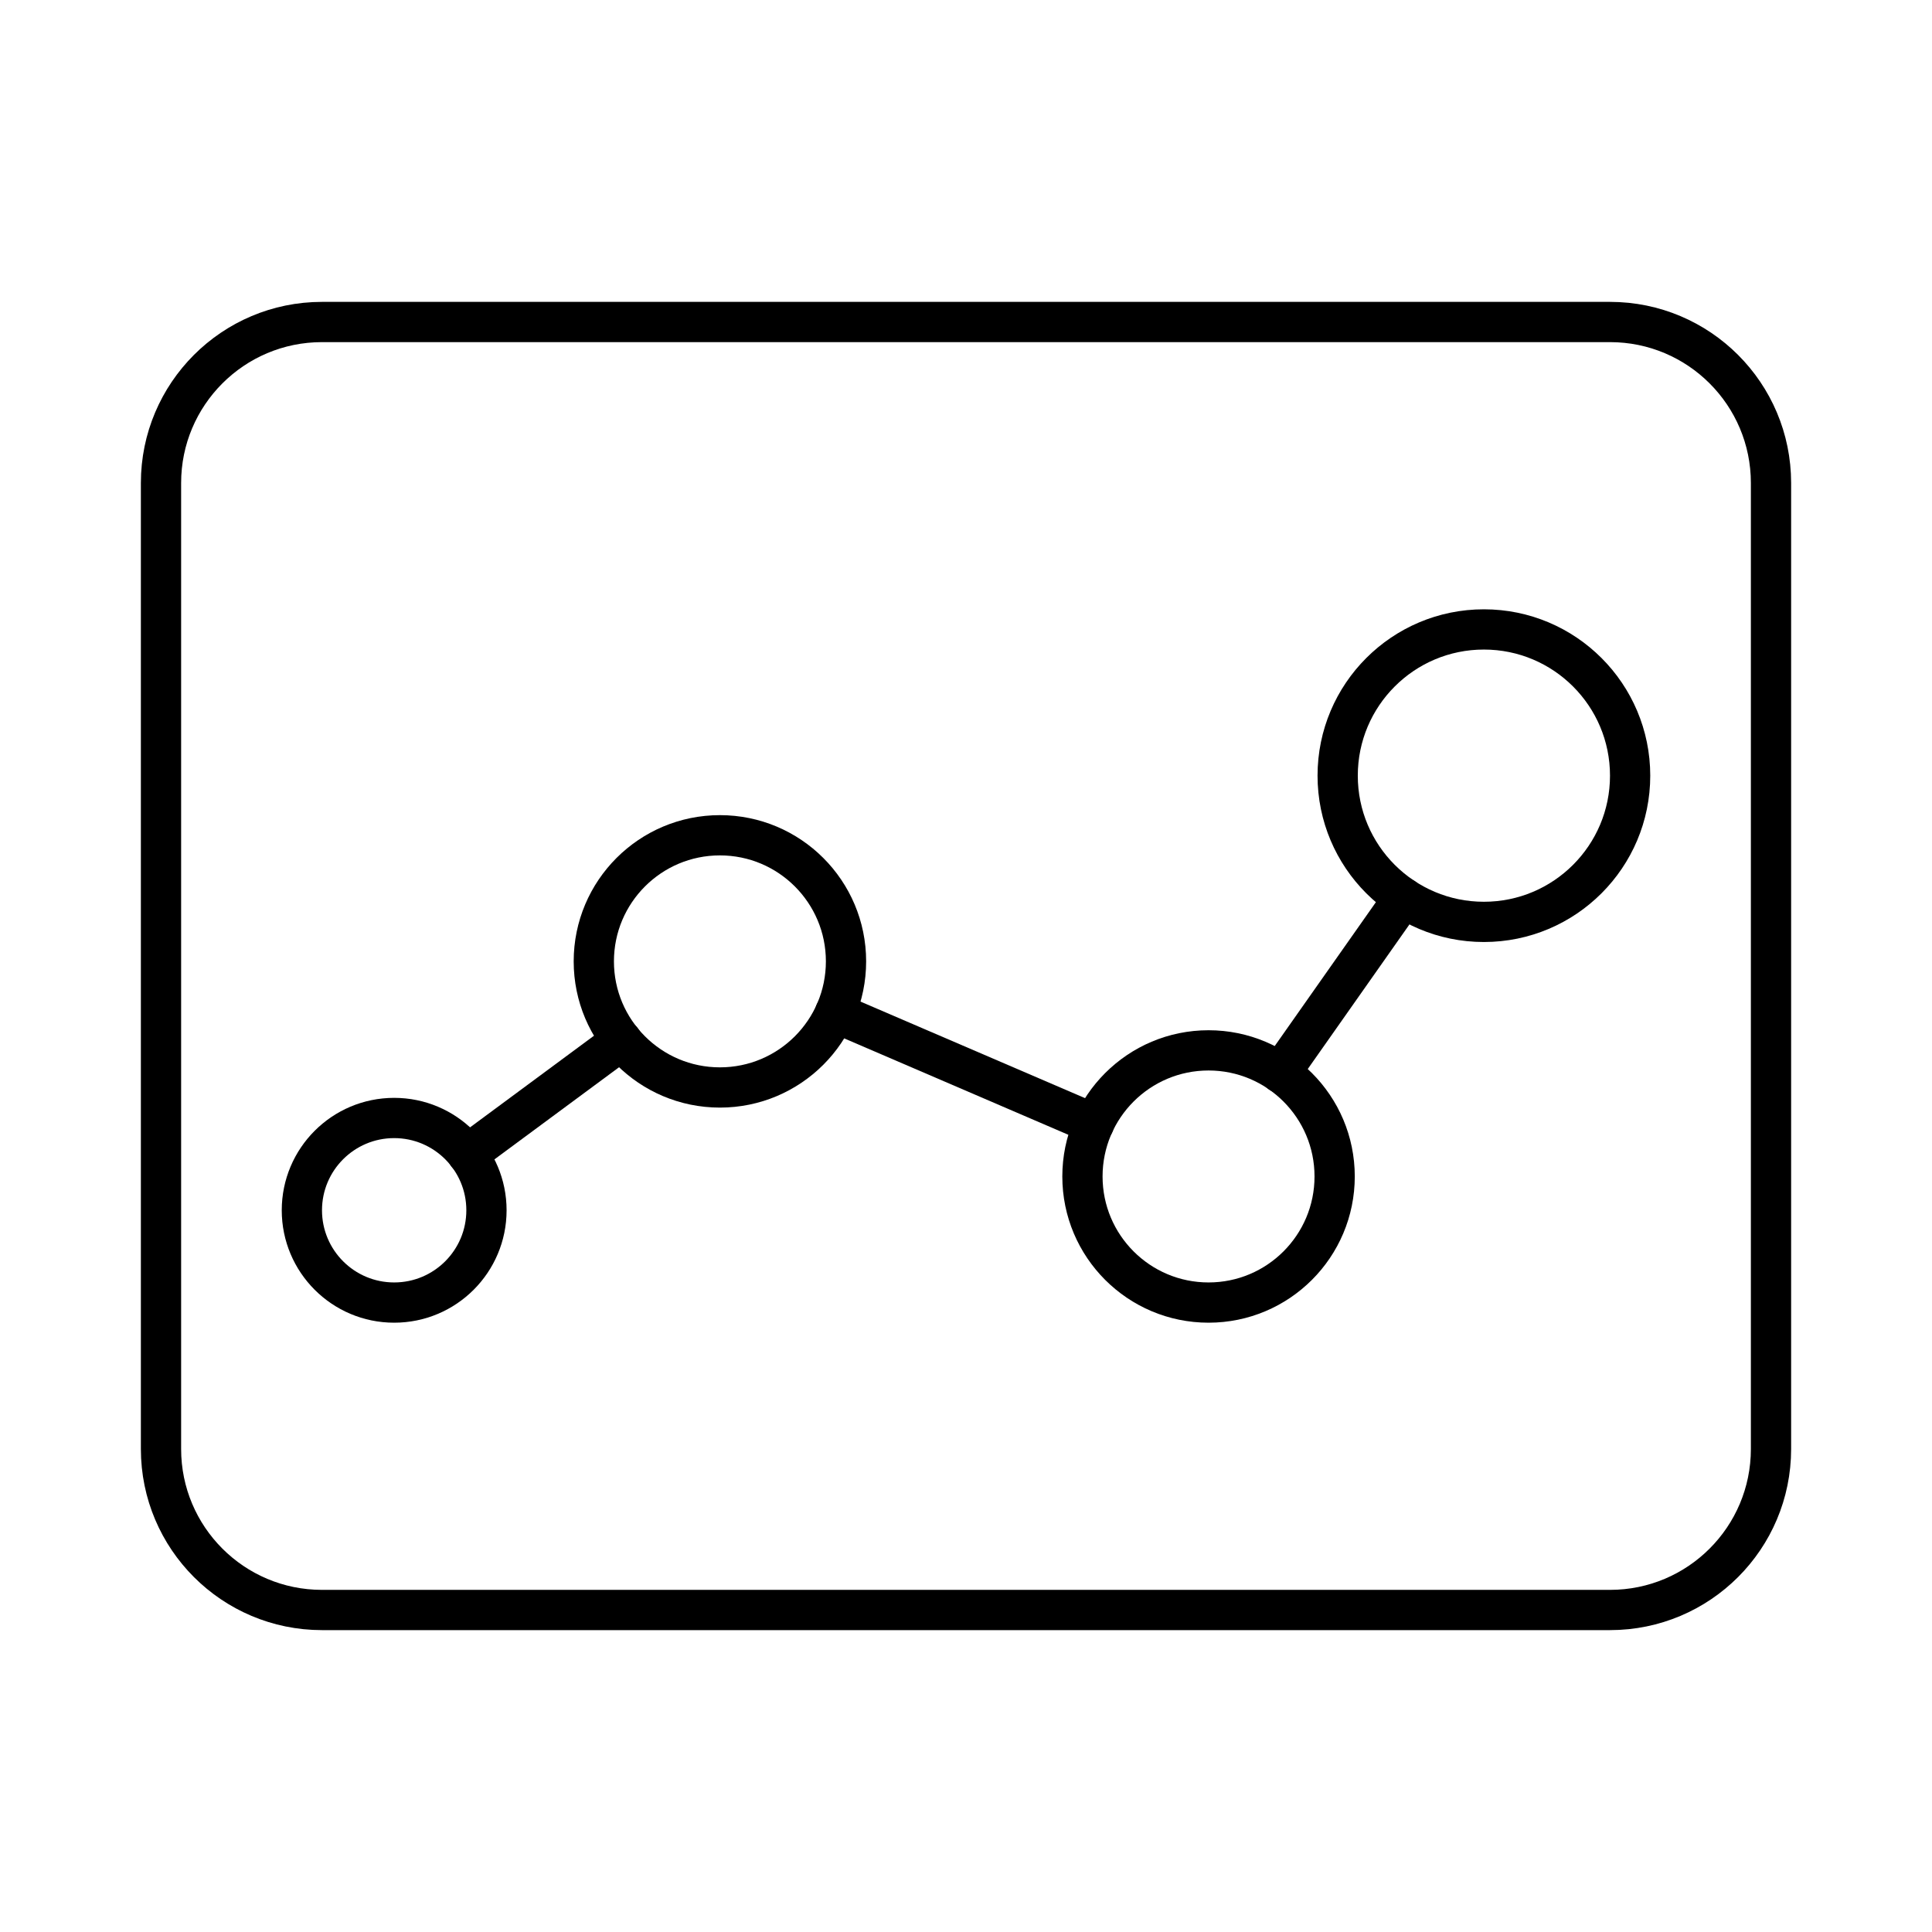
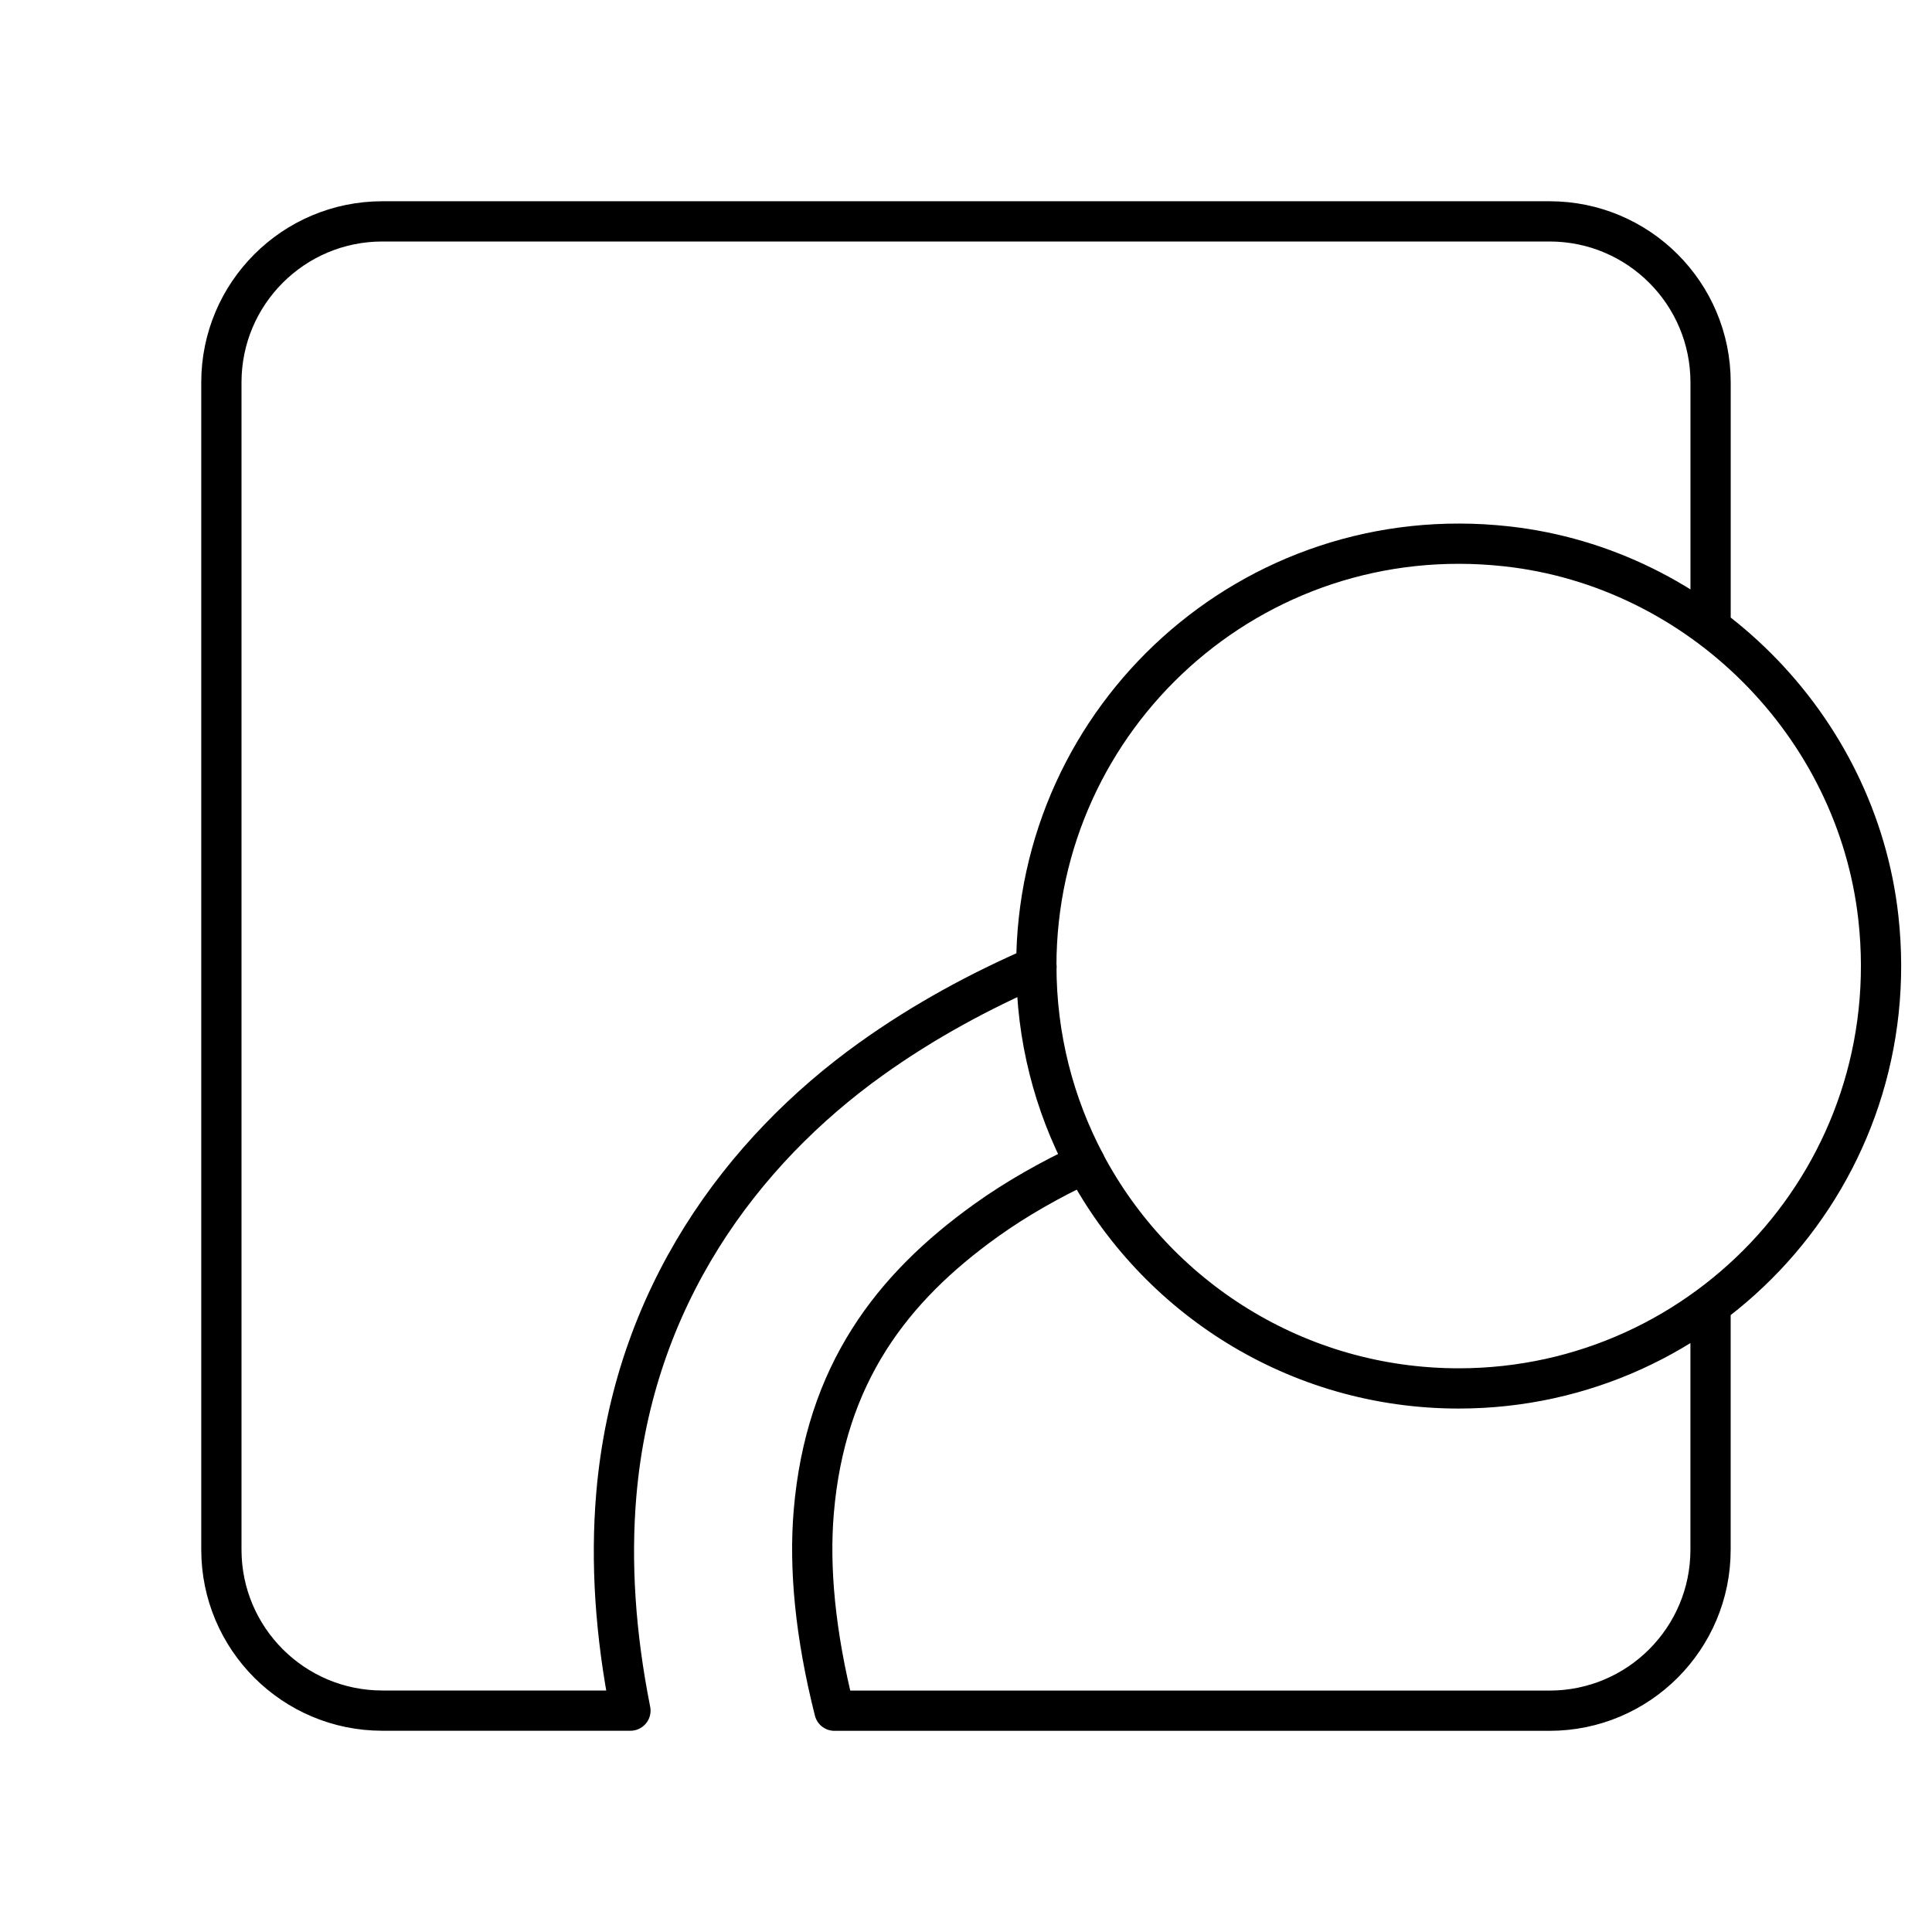
<svg xmlns="http://www.w3.org/2000/svg" id="a" viewBox="0 0 48 48">
  <defs>
    <style>.b{fill:none;stroke:#000;stroke-linecap:round;stroke-linejoin:round;}</style>
  </defs>
-   <path class="b" d="M8,8c-2.209,0-4,1.791-4,4v24c0,2.209,1.791,4,4,4h32c2.209,0,4-1.791,4-4V12c0-2.209-1.791-4-4-4H8Z" />
-   <circle class="b" cx="17.886" cy="23.885" r="3.133" />
-   <circle class="b" cx="9.793" cy="30.069" r="2.293" />
-   <circle class="b" cx="30.026" cy="29.229" r="3.133" />
-   <circle class="b" cx="36.867" cy="19.271" r="3.633" />
-   <line class="b" x1="11.613" y1="28.679" x2="15.446" y2="25.845" />
-   <line class="b" x1="20.748" y1="25.157" x2="27.18" y2="27.923" />
-   <line class="b" x1="31.811" y1="26.657" x2="34.871" y2="22.306" />
+   <path class="b" d="M42.499,15.576v-6.076c0-2.209-1.791-4-4-4H9.5c-2.209-0-4,1.791-4,4v29c0,2.209,1.791,4,4,4h6.163c-.381-1.914-.492-3.696-.352-5.357.418-4.933,3.142-8.547,6.317-10.824,1.323-.949,2.726-1.702,4.123-2.309l-.004-.009c0-6.189,5.358-11.127,11.688-10.427,4.8.53,8.702,4.433,9.233,9.233.699,6.33-4.238,11.688-10.427,11.688-4.026,0-7.523-2.268-9.283-5.595-.861.405-1.697.874-2.461,1.421-2.34,1.678-3.989,3.816-4.279,7.238-.117,1.381.03,3.03.513,4.943h17.767c2.209,0,4-1.791,4-4v-6.076" />
+   <path class="b" d="M26.959,28.898c-.773-1.462-1.211-3.129-1.211-4.898" />
</svg>
